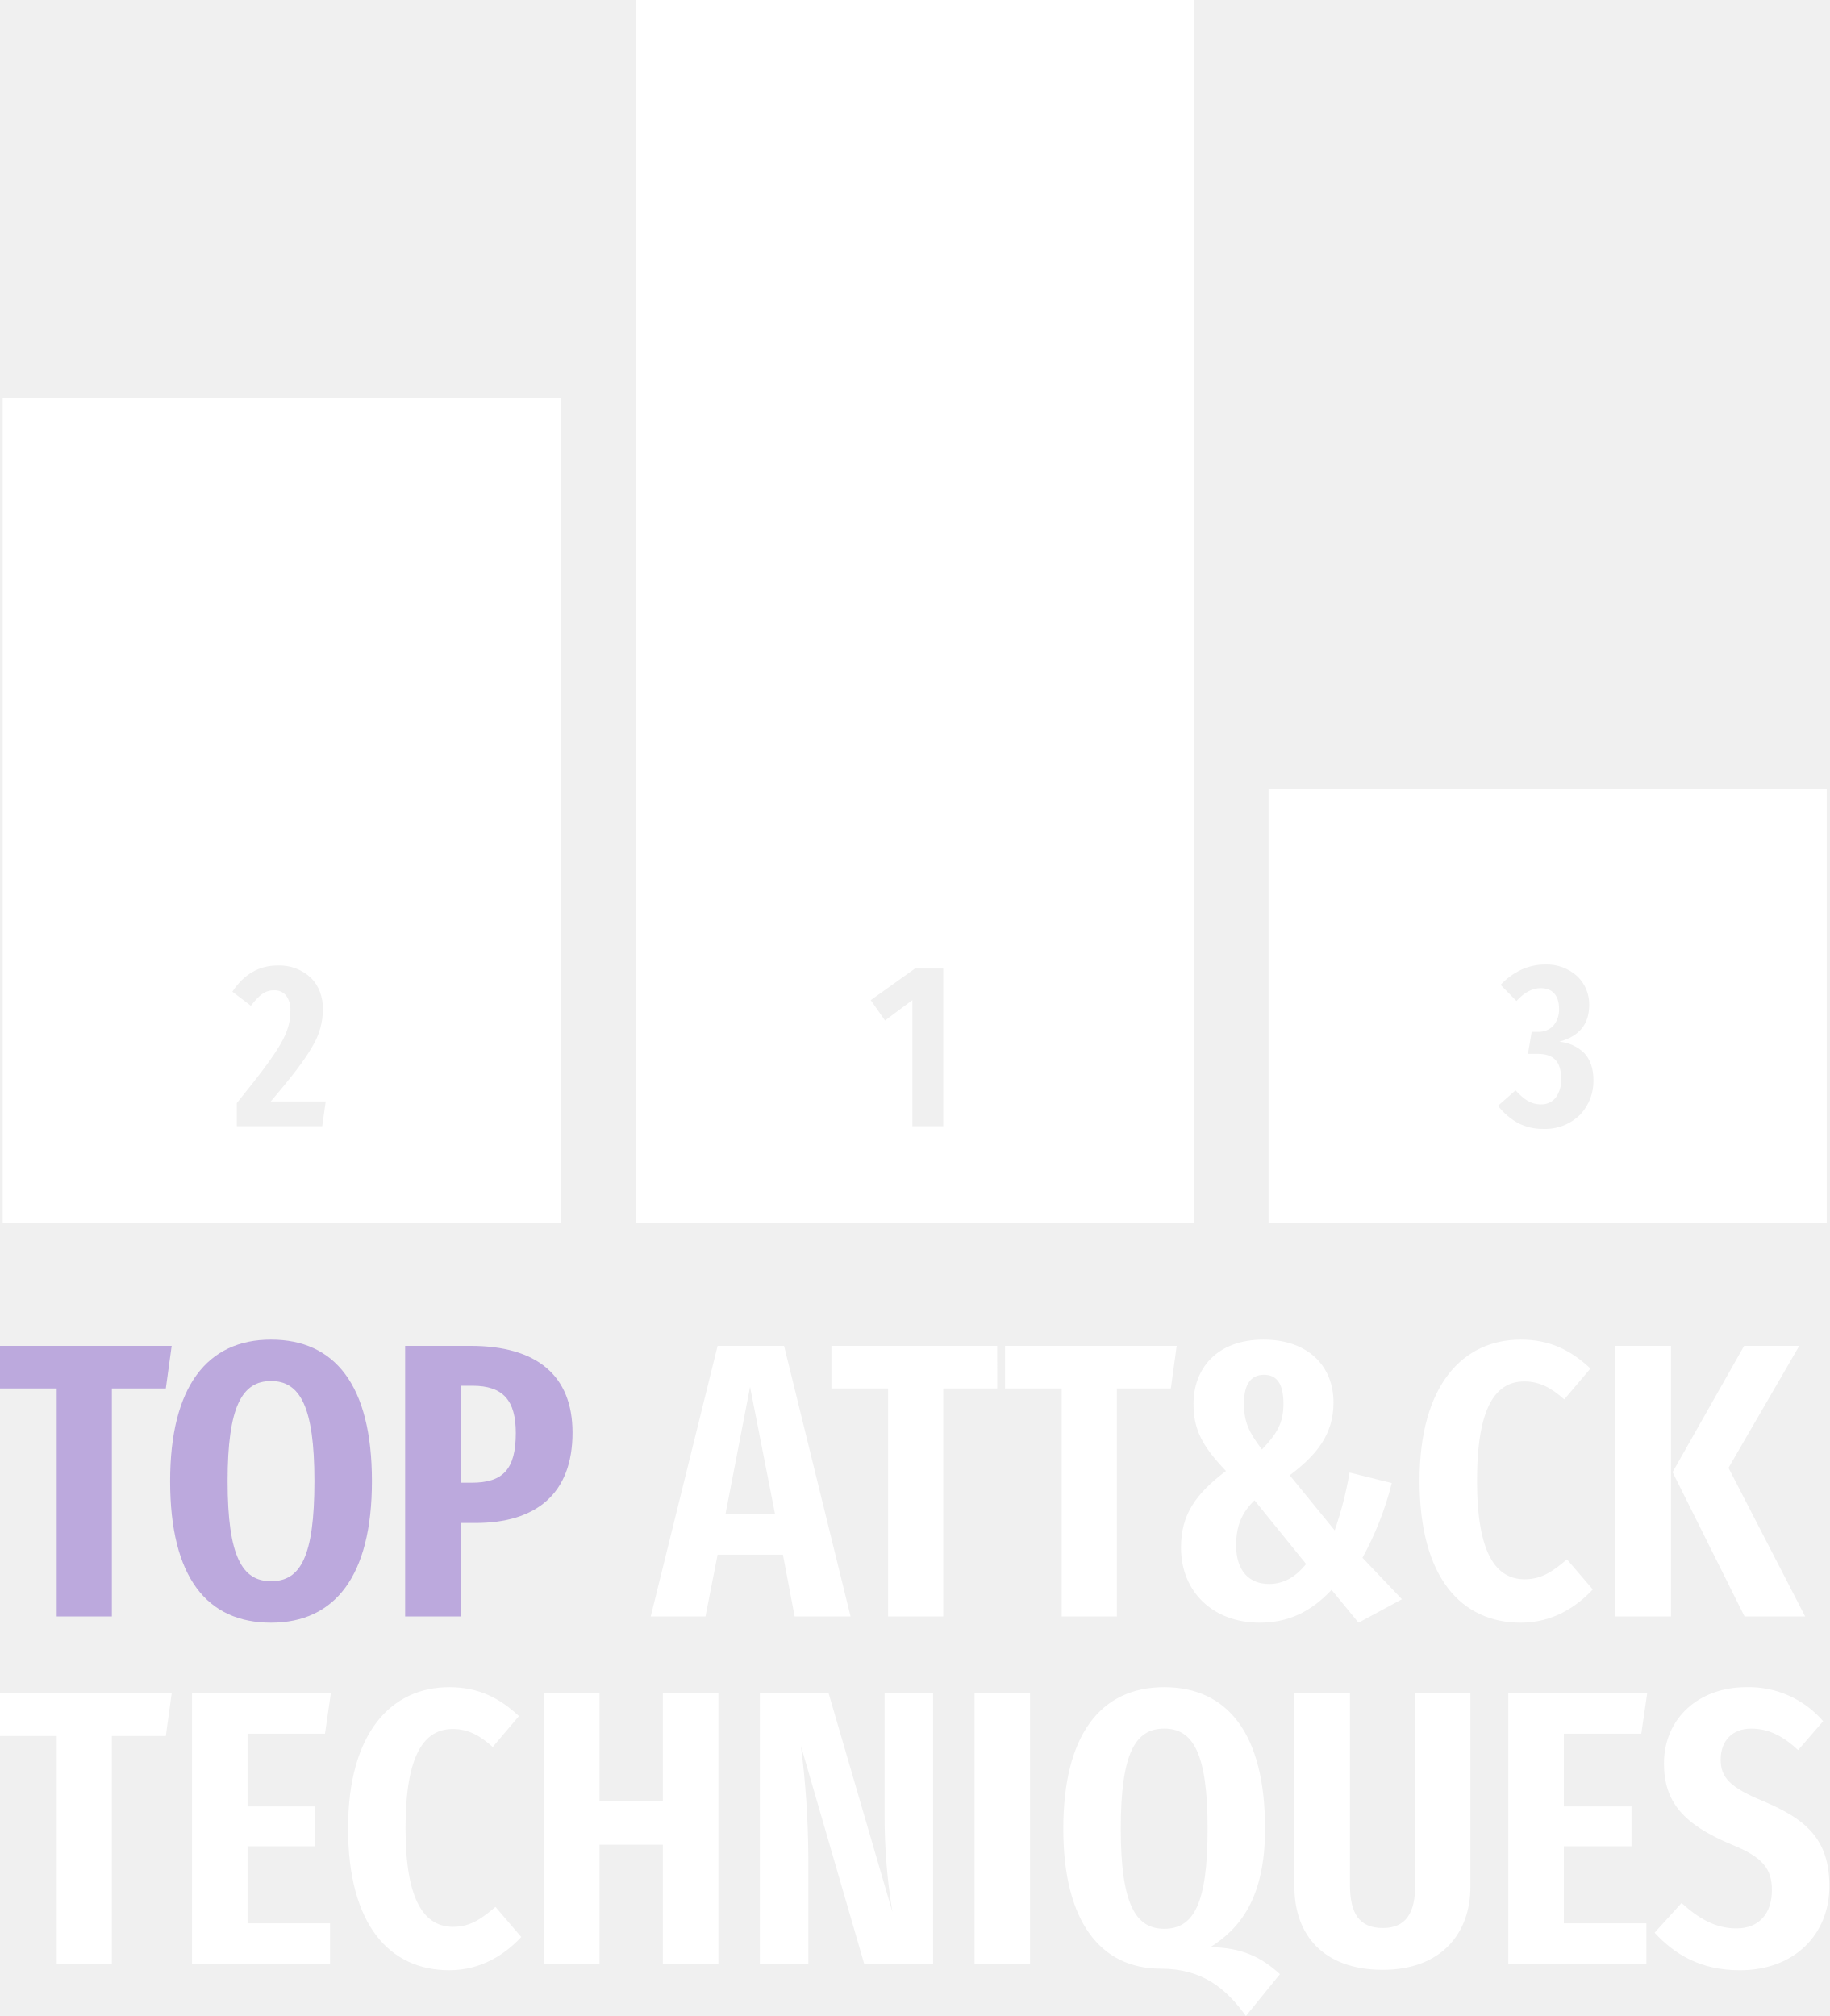
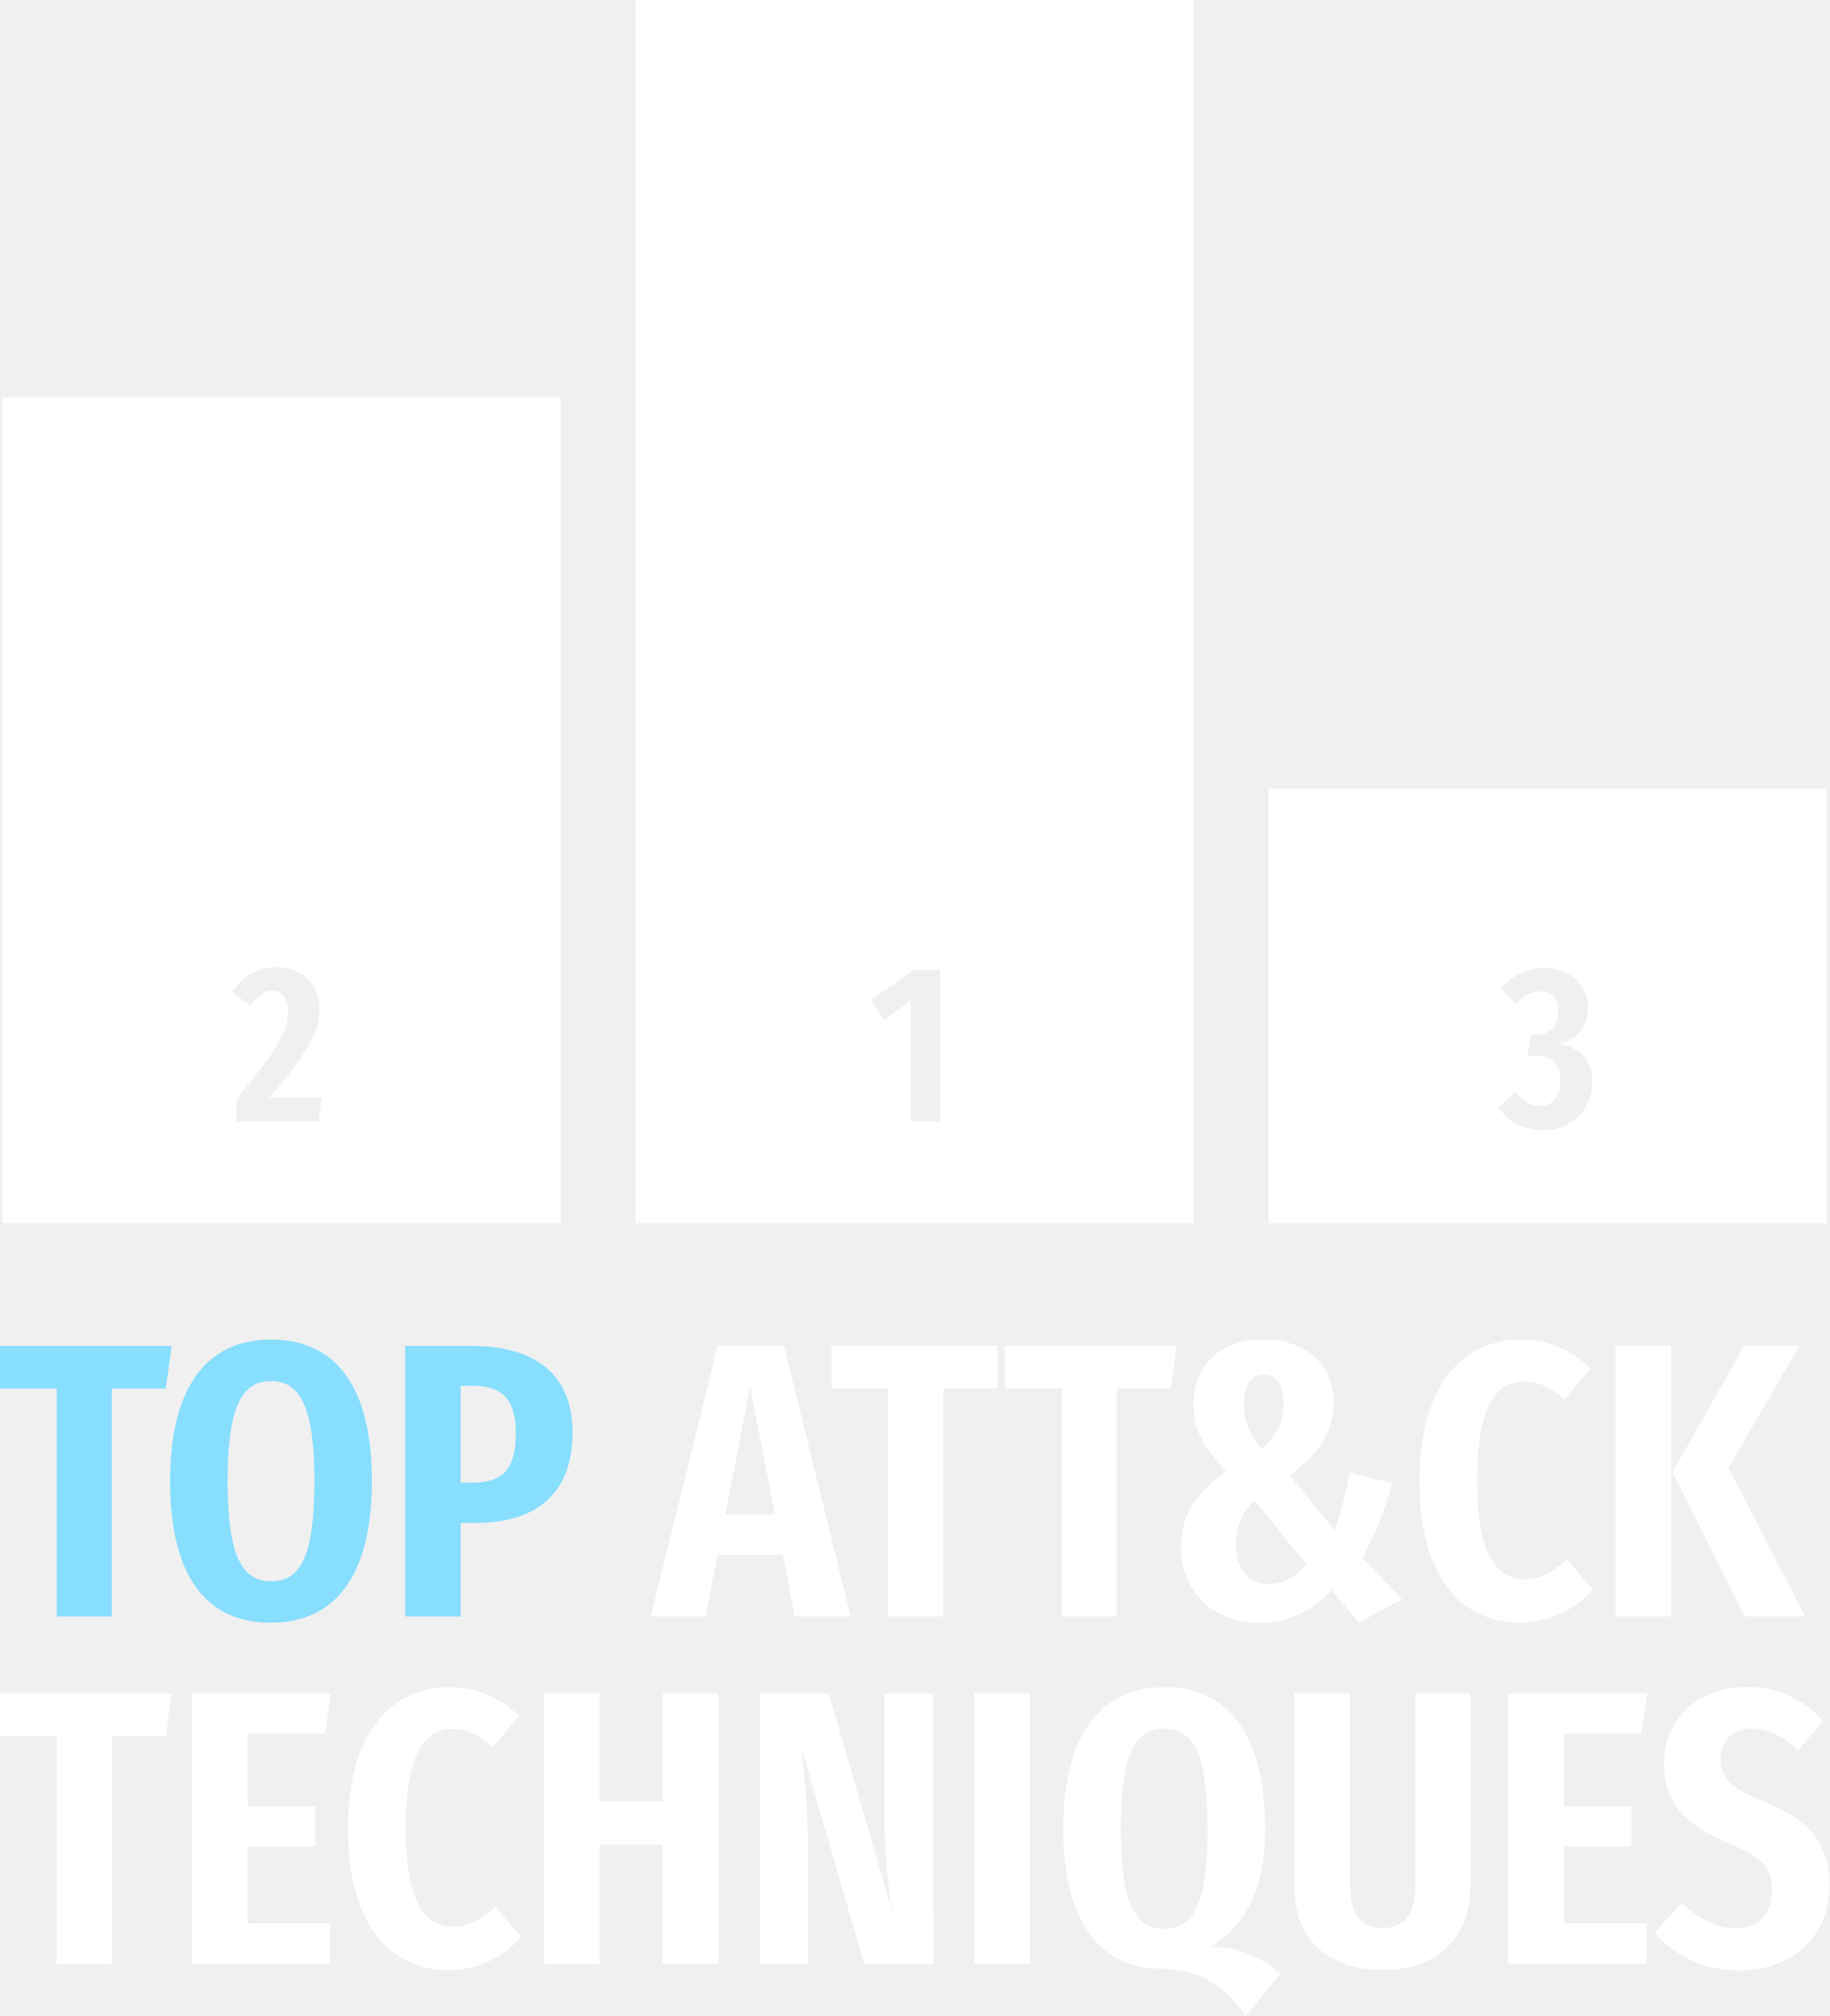
- <svg xmlns="http://www.w3.org/2000/svg" width="547.326" height="603.25" viewBox="0 0 547.326 603.25">
-   <g id="Group_1878" data-name="Group 1878" transform="translate(-1393.201 -7007.004)">
-     <path id="Subtraction_11" data-name="Subtraction 11" d="M19629.5,26713.7h-167v-366h167v366h0v0h0Zm-84.191-66.734v37.732h9.238v-47.178h-8.467l-13.234,9.445,4.271,6.094,8.189-6.092Z" transform="translate(-17879.137 -19340.693)" fill="#fff" />
-     <g id="Group_1918" data-name="Group 1918" transform="translate(-0.001 9)">
-       <path id="Path_773" data-name="Path 773" d="M52.065-80.964H.7v12.753H17.667V0h16.5V-68.211H50.31Zm29.718-1.872C62.712-82.836,51.6-68.8,51.6-40.482c0,28.9,11.115,42.354,30.186,42.354s30.186-13.923,30.186-42.354C111.969-69.381,100.737-82.836,81.783-82.836Zm0,12.4c8.658,0,12.987,7.6,12.987,29.952,0,22.7-4.212,29.952-12.987,29.952-8.541,0-12.987-7.254-12.987-29.952C68.8-62.829,73.125-70.434,81.783-70.434Zm59.67-10.53H121.914V0h16.614V-27.963h4.446c18.018,0,29.016-8.658,29.016-27.027C171.99-72.072,161.343-80.964,141.453-80.964Zm.351,40.95h-3.276V-69.03h3.51c9.243,0,12.987,4.446,12.987,14.157C155.025-43.875,151.047-40.014,141.8-40.014Z" transform="translate(1392.5 7481.693)" fill="#bca9dd" />
-       <path id="Path_772" data-name="Path 772" d="M238.446,0h16.731l-19.89-80.964H215.4L195.39,0h16.38L215.4-18.486h19.539ZM217.737-30.537l7.371-38.142L232.6-30.537Zm81.315-50.427H249.444v12.753h16.965V0h16.5V-68.211h16.146Zm53.7,0H301.392v12.753h16.965V0h16.5V-68.211H351Zm25.974-1.872c-14.157,0-20.943,8.892-20.943,19.188,0,7.605,2.457,12.519,9.711,20.124-9.126,6.9-13.455,13.1-13.455,22.932,0,13.221,9.594,22.464,23.517,22.464,8.424,0,15.327-3.159,21.528-9.828l8.073,9.828,12.987-7.02L408.33-17.55A94.6,94.6,0,0,0,417.105-39.9l-12.636-3.159a108.515,108.515,0,0,1-4.446,17.316l-13.455-16.5c7.956-5.967,13.1-12.168,13.1-21.762C399.672-75,391.95-82.836,378.729-82.836Zm.117,10.53c3.627,0,5.85,2.34,5.85,8.658,0,5.967-2.106,9.126-6.435,13.689-3.978-5.265-5.382-8.307-5.382-13.806C372.879-69.615,375.1-72.306,378.846-72.306Zm-2.808,37.557,15.444,19.071c-3.159,3.861-6.669,5.967-11.115,5.967-5.85,0-9.828-3.861-9.828-11.583C370.539-27.027,372.177-31,376.038-34.749Zm79.677-48.087c-17.316,0-30.3,13.572-30.3,42.237,0,29.016,12.519,42.471,30.3,42.471,9.594,0,16.731-4.8,21.528-9.945l-7.722-9.009c-3.744,3.159-7.254,5.967-12.636,5.967-8.541,0-14.274-7.6-14.274-29.484,0-22.581,5.85-29.718,14.157-29.718,4.563,0,8.19,1.989,11.934,5.382l7.839-9.243C470.808-79.56,464.49-82.836,455.715-82.836Zm44.928,1.872H484.029V0h16.614Zm38.376,0h-16.5L501.111-43.173,522.639,0h18.135L517.842-44.46Zm-486.954,104H.7V35.789H17.667V104h16.5V35.789H50.31Zm47.619,0H58.149V104h41.3V91.832H74.763V68.783H95V56.849H74.763V35.087H97.929Zm35.451-1.872c-17.316,0-30.3,13.572-30.3,42.237,0,29.016,12.519,42.471,30.3,42.471,9.594,0,16.731-4.8,21.528-9.945l-7.722-9.009c-3.744,3.159-7.254,5.967-12.636,5.967-8.541,0-14.274-7.605-14.274-29.484,0-22.581,5.85-29.718,14.157-29.718,4.563,0,8.19,1.989,11.934,5.382l7.839-9.243C150.228,24.44,143.91,21.164,135.135,21.164ZM199.017,104h16.614V23.036H199.017V55.328H180.063V23.036H163.449V104h16.614V68.315h18.954Zm80.847-80.964H265.356v36.5a176.59,176.59,0,0,0,2.34,28.9l-19.071-65.4H228.033V104h14.508V71.591a271.767,271.767,0,0,0-2.223-32.877L259.272,104h20.592Zm29.016,0H292.266V104H308.88Zm53.937,75.933c8.775-5.5,16.38-14.625,16.38-35.451,0-28.431-11.232-42.354-30.186-42.354-19.071,0-30.186,14.391-30.186,42.354,0,28.08,11.349,41.886,29.133,41.886,12.4,0,19.539,5.85,25.506,14.157l10.179-12.519C378.027,101.894,372.177,99.086,362.817,98.969ZM336.024,63.518c0-22.581,4.329-29.952,12.987-29.952S362,40.937,362,63.518,357.786,93.47,349.011,93.47C340.47,93.47,336.024,86.1,336.024,63.518Zm104.6-40.482h-16.5V80.249c0,8.541-2.808,12.987-9.711,12.987-7.02,0-9.828-4.329-9.828-12.987V23.036H387.972V80.951c0,14.274,8.658,24.8,26.442,24.8,17.55,0,26.208-11,26.208-24.8Zm52.884,0H451.971V104h41.3V91.832H468.585V68.783h20.241V56.849H468.585V35.087h23.166Zm29.6-1.872c-14.157,0-24.57,9.36-24.57,22.815,0,11.466,5.733,18.252,20.358,24.336,9.243,3.744,11.934,7.254,11.934,13.572,0,6.786-3.627,11.466-10.647,11.466-6.318,0-11.349-3.042-16.38-7.6l-8.073,8.892c5.967,6.435,13.689,11.232,25.506,11.232,16.614,0,26.793-11,26.793-25.155,0-14.274-7.254-20.124-19.656-25.389-10.3-4.212-12.87-7.254-12.87-12.519,0-5.5,3.393-9.243,9.126-9.243,5.031,0,9.477,2.106,14.04,6.435l7.488-8.658A29.246,29.246,0,0,0,523.107,21.164Z" transform="translate(1392.5 7481.693)" fill="#fff" />
+ <svg xmlns="http://www.w3.org/2000/svg" width="301.382" height="332.179" viewBox="0 0 301.382 332.179">
+   <g id="Group_1961" data-name="Group 1961" transform="translate(-1393.202 -7007.002)">
+     <path id="Subtraction_11" data-name="Subtraction 11" d="M91.958,201.535H0V0H91.958V201.534Zm-46.642-36.7v19.943H50.2V159.836H45.724l-6.993,4.995,2.256,3.219,4.327-3.218Z" transform="translate(1497.913 7007.004)" fill="#fff" />
+     <g id="Group_1918" data-name="Group 1918" transform="translate(1393.202 7227.732)">
+       <path id="Path_773" data-name="Path 773" d="M28.985-81.805H.7v7.022h9.342v37.56h9.084v-37.56h8.891Zm16.364-1.031c-10.5,0-16.622,7.731-16.622,23.322,0,15.913,6.12,23.322,16.622,23.322s16.622-7.667,16.622-23.322C61.971-75.427,55.786-82.836,45.349-82.836Zm0,6.829c4.767,0,7.151,4.188,7.151,16.493,0,12.5-2.319,16.493-7.151,16.493-4.7,0-7.151-3.994-7.151-16.493C38.2-71.819,40.581-76.007,45.349-76.007Zm32.857-5.8H67.447v44.582H76.6v-15.4h2.448c9.922,0,15.978-4.767,15.978-14.882C95.021-76.909,89.158-81.805,78.206-81.805ZM78.4-59.256H76.6V-75.234h1.933c5.09,0,7.151,2.448,7.151,7.8C85.679-61.382,83.489-59.256,78.4-59.256Z" transform="translate(-0.702 82.836)" fill="#87deff" />
+       <path id="Path_772" data-name="Path 772" d="M131.615-37.223h9.213L129.875-81.805H118.923L107.906-37.223h9.02l2-10.179h10.759Zm-11.4-16.815,4.059-21,4.123,21Zm44.776-27.767H137.671v7.022h9.342v37.56H156.1v-37.56h8.891Zm29.571,0H166.276v7.022h9.342v37.56H184.7v-37.56h8.891Zm14.3-1.031c-7.8,0-11.532,4.9-11.532,10.566,0,4.188,1.353,6.894,5.347,11.081-5.025,3.8-7.409,7.216-7.409,12.627,0,7.28,5.283,12.37,12.95,12.37A15.42,15.42,0,0,0,220.071-41.6l4.445,5.412,7.151-3.866-6.507-6.829a52.091,52.091,0,0,0,4.832-12.305l-6.958-1.739a59.754,59.754,0,0,1-2.448,9.535l-7.409-9.084c4.381-3.286,7.216-6.7,7.216-11.983C220.393-78.519,216.141-82.836,208.861-82.836Zm.064,5.8c2,0,3.221,1.289,3.221,4.767,0,3.286-1.16,5.025-3.543,7.538-2.19-2.9-2.964-4.574-2.964-7.6C205.64-75.556,206.864-77.038,208.925-77.038Zm-1.546,20.681,8.5,10.5c-1.739,2.126-3.672,3.286-6.12,3.286-3.221,0-5.412-2.126-5.412-6.378A9.407,9.407,0,0,1,207.379-56.357Zm43.874-26.479c-9.535,0-16.686,7.473-16.686,23.258,0,15.978,6.894,23.386,16.686,23.386a16.062,16.062,0,0,0,11.854-5.476l-4.252-4.961c-2.062,1.739-3.994,3.286-6.958,3.286-4.7,0-7.86-4.188-7.86-16.235,0-12.434,3.221-16.364,7.8-16.364,2.513,0,4.51,1.1,6.571,2.964l4.317-5.09A15.838,15.838,0,0,0,251.253-82.836Zm24.739,1.031h-9.148v44.582h9.148Zm21.132,0H288.04L276.25-61,288.1-37.223h9.986L285.463-61.7ZM28.985-24.538H.7v7.022h9.342v37.56h9.084v-37.56h8.891Zm26.221,0H32.335V20.044H55.077v-6.7H41.483V.652H52.629V-5.919H41.483V-17.9H54.24Zm19.521-1.031c-9.535,0-16.686,7.473-16.686,23.258,0,15.978,6.894,23.386,16.686,23.386A16.062,16.062,0,0,0,86.581,15.6l-4.252-4.961c-2.062,1.739-3.994,3.286-6.958,3.286-4.7,0-7.86-4.188-7.86-16.235,0-12.434,3.221-16.364,7.8-16.364,2.513,0,4.51,1.1,6.571,2.964l4.317-5.09A15.838,15.838,0,0,0,74.727-25.569ZM109.9,20.044h9.148V-24.538H109.9V-6.757H99.466V-24.538H90.318V20.044h9.148V.395H109.9Zm44.518-44.582h-7.989v20.1a97.239,97.239,0,0,0,1.288,15.913l-10.5-36.014H125.881V20.044h7.989V2.2a149.648,149.648,0,0,0-1.224-18.1l10.437,35.949h11.339Zm15.978,0H161.25V20.044H170.4Zm29.7,41.812c4.832-3.028,9.02-8.053,9.02-19.521,0-15.655-6.185-23.322-16.622-23.322-10.5,0-16.622,7.924-16.622,23.322,0,15.462,6.249,23.064,16.042,23.064,6.829,0,10.759,3.221,14.045,7.8l5.605-6.894A15.731,15.731,0,0,0,200.1,17.274ZM185.345-2.247c0-12.434,2.384-16.493,7.151-16.493s7.151,4.059,7.151,16.493-2.319,16.493-7.151,16.493C187.794,14.246,185.345,10.187,185.345-2.247Zm57.6-22.291h-9.084v31.5c0,4.7-1.546,7.151-5.347,7.151-3.866,0-5.412-2.384-5.412-7.151v-31.5H213.95V7.353c0,7.86,4.767,13.658,14.56,13.658,9.664,0,14.431-6.056,14.431-13.658Zm29.12,0H249.191V20.044h22.742v-6.7H258.34V.652h11.146V-5.919H258.34V-17.9H271.1Zm16.3-1.031c-7.8,0-13.529,5.154-13.529,12.563,0,6.314,3.157,10.05,11.21,13.4,5.09,2.062,6.571,3.994,6.571,7.473,0,3.737-2,6.314-5.863,6.314-3.479,0-6.249-1.675-9.02-4.188l-4.445,4.9a18.052,18.052,0,0,0,14.045,6.185c9.148,0,14.753-6.056,14.753-13.851,0-7.86-3.994-11.081-10.823-13.98-5.669-2.319-7.087-3.994-7.087-6.894a4.719,4.719,0,0,1,5.025-5.09c2.77,0,5.218,1.16,7.731,3.543l4.123-4.767A16.1,16.1,0,0,0,288.362-25.569Z" transform="translate(-0.702 82.836)" fill="#fff" />
    </g>
-     <path id="Subtraction_10" data-name="Subtraction 10" d="M19629.5,26594.7h-167v-247.006h167v247h0v0h0Zm-85.824-69.674a4.434,4.434,0,0,1,3.582,1.523,6.964,6.964,0,0,1,1.324,4.57c0,6.527-2.7,11.178-16.031,27.646v6.934h25.549l1.049-7.422H19542.7c6.607-7.74,10.207-12.494,12.424-16.406a21.413,21.413,0,0,0,3.188-11.312,14.261,14.261,0,0,0-.881-5.037,11.832,11.832,0,0,0-2.6-4.119,13.714,13.714,0,0,0-10.1-3.8c-5.547,0-10.09,2.639-13.508,7.844l5.525,4.2C19539.238,26526.512,19540.912,26525.021,19543.676,26525.021Z" transform="translate(-18068.5 -19221.693)" fill="#fff" />
-     <path id="Subtraction_12" data-name="Subtraction 12" d="M19629.5,26477.7h-167v-130h167v130h0v0h0Zm-93.1-39.736-5.248,4.617a19.664,19.664,0,0,0,5.951,5.145,15.872,15.872,0,0,0,7.631,1.785,14.848,14.848,0,0,0,11.113-4.391,14.654,14.654,0,0,0,3.863-10.168c0-3.486-.941-6.242-2.8-8.193a12.209,12.209,0,0,0-7.42-3.355c6.027-1.646,8.957-5.264,8.957-11.064a11.646,11.646,0,0,0-3.506-8.457,13.519,13.519,0,0,0-9.65-3.576,17.01,17.01,0,0,0-7.16,1.547,20.846,20.846,0,0,0-6.211,4.539l4.758,4.83c2.365-2.588,4.748-3.846,7.283-3.846,3.467,0,5.455,2.219,5.455,6.086a7.425,7.425,0,0,1-1.758,5.23,6.05,6.05,0,0,1-4.541,1.768h-1.887l-1.123,6.584h2.943c2.33,0,4.016.547,5.152,1.67,1.242,1.221,1.846,3.125,1.846,5.82a8.787,8.787,0,0,1-1.7,5.7,5.426,5.426,0,0,1-4.322,1.926C19540.91,26442.156,19538.869,26440.617,19536.4,26437.959Z" transform="translate(-17689.771 -19104.693)" fill="#fff" />
+     <path id="Subtraction_10" data-name="Subtraction 10" d="M91.957,136.013H0V0H91.957v136.01ZM44.431,97.754a2.339,2.339,0,0,1,1.892.805,3.689,3.689,0,0,1,.7,2.414c0,3.45-1.425,5.908-8.473,14.615v3.663h13.5l.555-3.922H43.914a59.861,59.861,0,0,0,6.567-8.672,11.32,11.32,0,0,0,1.684-5.98,6.836,6.836,0,0,0-1.841-4.837,7.247,7.247,0,0,0-5.337-2.007,8.263,8.263,0,0,0-7.141,4.144l2.922,2.22C42.085,98.541,42.969,97.754,44.431,97.754Z" transform="translate(1393.642 7072.526)" fill="#fff" />
+     <path id="Subtraction_12" data-name="Subtraction 12" d="M91.958,71.586H0V0H91.958V71.585Zm-51.3-21.593L37.8,52.5a8.916,8.916,0,0,0,7.372,3.762,8.059,8.059,0,0,0,6.033-2.385,7.952,7.952,0,0,0,2.1-5.519,6.21,6.21,0,0,0-1.52-4.446,6.63,6.63,0,0,0-4.028-1.824c3.273-.892,4.865-2.856,4.865-6a6.326,6.326,0,0,0-1.9-4.593,7.338,7.338,0,0,0-5.239-1.943,9.22,9.22,0,0,0-3.885.84,11.31,11.31,0,0,0-3.373,2.465l2.585,2.622a5.386,5.386,0,0,1,3.952-2.09c1.883,0,2.964,1.205,2.964,3.307,0,2.379-1.278,3.8-3.42,3.8H43.276l-.608,3.572h1.6a3.807,3.807,0,0,1,2.8.907,4.247,4.247,0,0,1,1,3.158,4.782,4.782,0,0,1-.921,3.1A2.95,2.95,0,0,1,44.8,52.274c-1.5,0-2.582-.6-4.142-2.281h0Z" transform="translate(1602.187 7136.953)" fill="#fff" />
  </g>
</svg>
